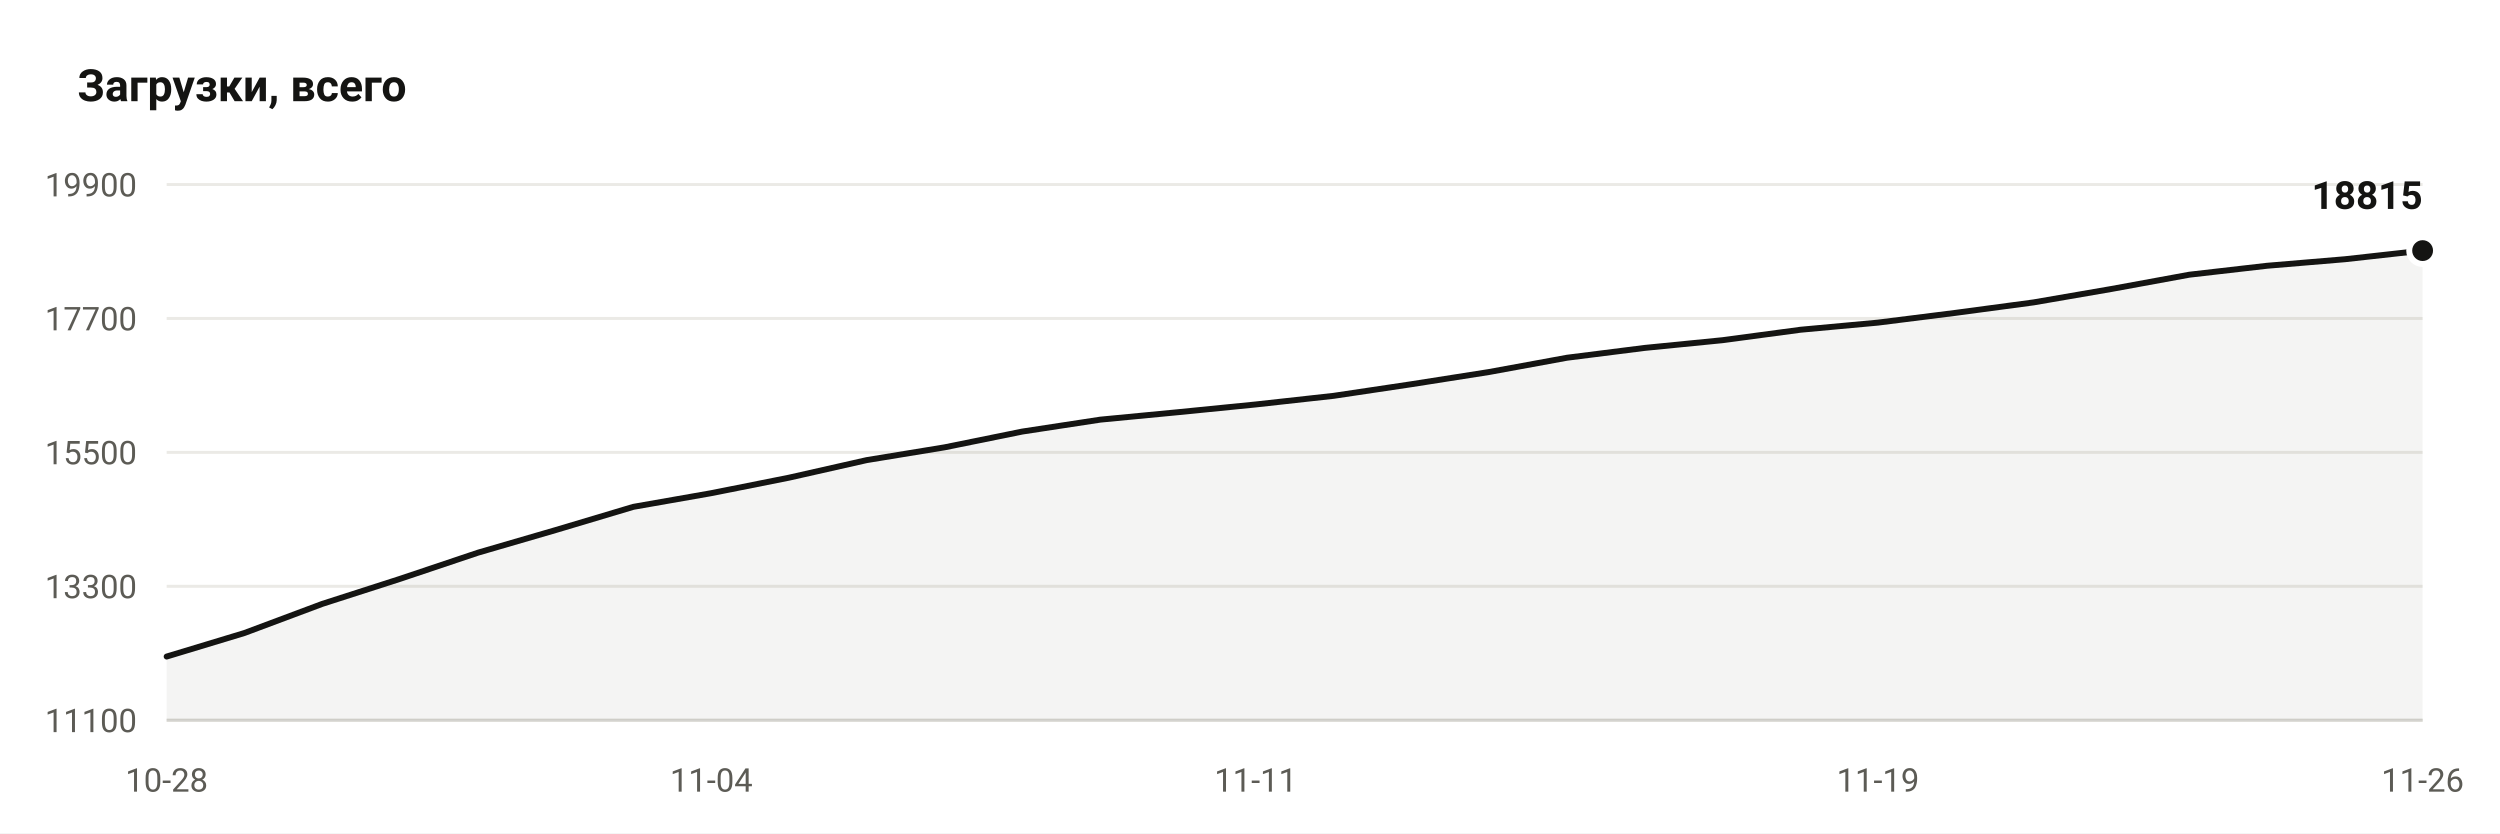
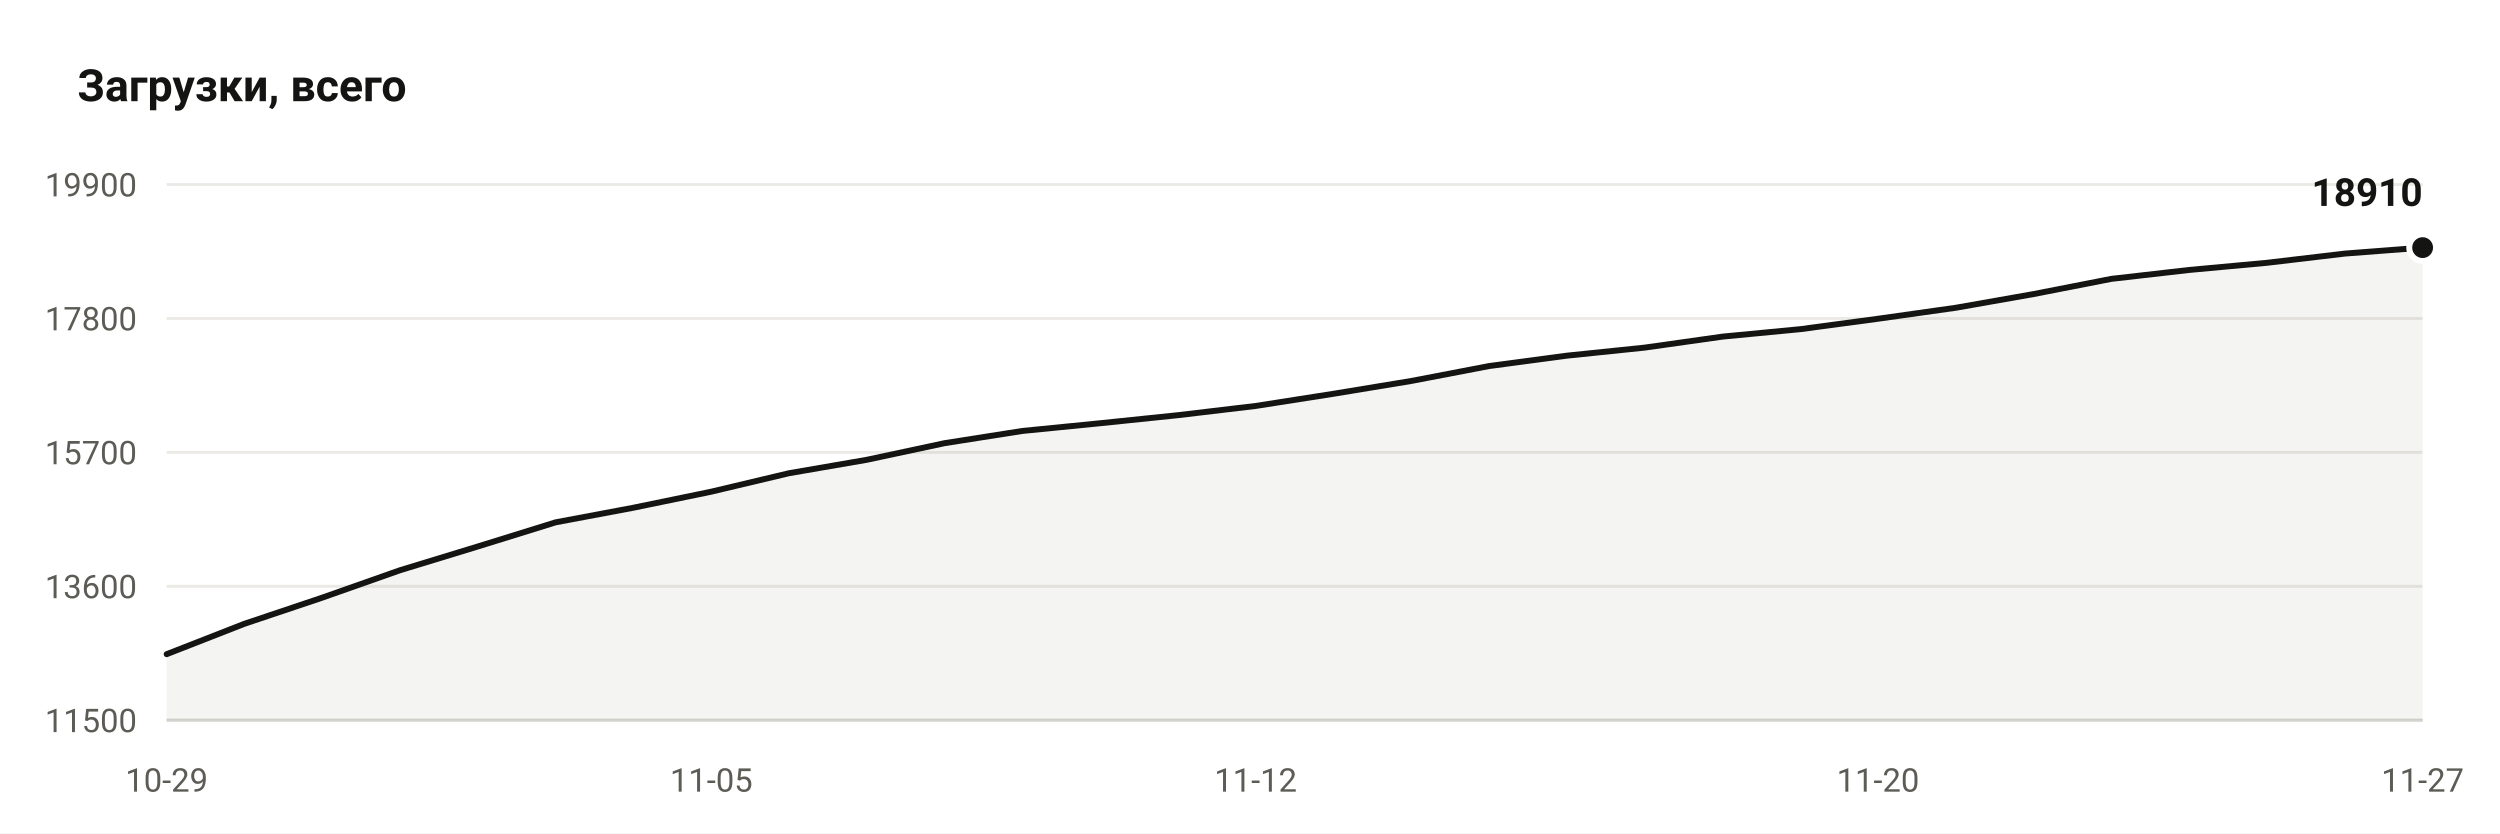
- <svg xmlns="http://www.w3.org/2000/svg" viewBox="0 0 840 280" width="840" height="280" role="img" aria-label="Downloads: 18815">
+ <svg xmlns="http://www.w3.org/2000/svg" viewBox="0 0 840 280" width="840" height="280" role="img" aria-label="Downloads: 18910">
  <rect width="840" height="280" fill="#ffffff" />
  <text x="26" y="34" font-family="ui-sans-serif, -apple-system, Segoe UI, Roboto, Helvetica, Arial, sans-serif" font-size="15" font-weight="600" fill="#141412">Загрузки, всего</text>
  <line x1="56" y1="242.0" x2="814" y2="242.0" stroke="#ebeae6" stroke-width="1" />
-   <text x="46" y="246.0" text-anchor="end" font-family="ui-sans-serif, -apple-system, Segoe UI, Roboto, Helvetica, Arial, sans-serif" font-size="11" fill="#5c5b55">11100</text>
+   <text x="46" y="246.0" text-anchor="end" font-family="ui-sans-serif, -apple-system, Segoe UI, Roboto, Helvetica, Arial, sans-serif" font-size="11" fill="#5c5b55">11500</text>
  <line x1="56" y1="197.0" x2="814" y2="197.0" stroke="#ebeae6" stroke-width="1" />
-   <text x="46" y="201.0" text-anchor="end" font-family="ui-sans-serif, -apple-system, Segoe UI, Roboto, Helvetica, Arial, sans-serif" font-size="11" fill="#5c5b55">13300</text>
+   <text x="46" y="201.0" text-anchor="end" font-family="ui-sans-serif, -apple-system, Segoe UI, Roboto, Helvetica, Arial, sans-serif" font-size="11" fill="#5c5b55">13600</text>
  <line x1="56" y1="152.0" x2="814" y2="152.0" stroke="#ebeae6" stroke-width="1" />
-   <text x="46" y="156.0" text-anchor="end" font-family="ui-sans-serif, -apple-system, Segoe UI, Roboto, Helvetica, Arial, sans-serif" font-size="11" fill="#5c5b55">15500</text>
+   <text x="46" y="156.0" text-anchor="end" font-family="ui-sans-serif, -apple-system, Segoe UI, Roboto, Helvetica, Arial, sans-serif" font-size="11" fill="#5c5b55">15700</text>
  <line x1="56" y1="107.0" x2="814" y2="107.0" stroke="#ebeae6" stroke-width="1" />
-   <text x="46" y="111.0" text-anchor="end" font-family="ui-sans-serif, -apple-system, Segoe UI, Roboto, Helvetica, Arial, sans-serif" font-size="11" fill="#5c5b55">17700</text>
+   <text x="46" y="111.0" text-anchor="end" font-family="ui-sans-serif, -apple-system, Segoe UI, Roboto, Helvetica, Arial, sans-serif" font-size="11" fill="#5c5b55">17800</text>
  <line x1="56" y1="62.0" x2="814" y2="62.0" stroke="#ebeae6" stroke-width="1" />
  <text x="46" y="66.0" text-anchor="end" font-family="ui-sans-serif, -apple-system, Segoe UI, Roboto, Helvetica, Arial, sans-serif" font-size="11" fill="#5c5b55">19900</text>
  <line x1="56" y1="242.0" x2="814" y2="242.0" stroke="#d7d6d1" stroke-width="1" />
-   <path d="M 56.0 242.0 L 56.0 220.6 L 82.1 212.7 L 108.3 202.9 L 134.4 194.5 L 160.6 185.7 L 186.7 178.1 L 212.8 170.3 L 239.0 165.7 L 265.1 160.5 L 291.2 154.6 L 317.4 150.3 L 343.5 145.0 L 369.7 141.0 L 395.8 138.5 L 421.9 135.9 L 448.1 133.0 L 474.2 129.1 L 500.3 125.0 L 526.5 120.2 L 552.6 116.9 L 578.8 114.3 L 604.9 110.8 L 631.0 108.4 L 657.2 105.1 L 683.3 101.6 L 709.4 97.1 L 735.6 92.3 L 761.7 89.3 L 787.9 87.1 L 814.0 84.2 L 814.0 242.0 Z" fill="#141412" fill-opacity="0.05" />
-   <polyline points="56.0,220.6 82.1,212.7 108.3,202.9 134.4,194.5 160.6,185.7 186.7,178.1 212.8,170.3 239.0,165.7 265.1,160.5 291.2,154.6 317.4,150.3 343.5,145.0 369.7,141.0 395.8,138.5 421.9,135.9 448.1,133.0 474.2,129.1 500.3,125.0 526.5,120.2 552.6,116.9 578.8,114.3 604.9,110.8 631.0,108.4 657.2,105.1 683.3,101.6 709.4,97.1 735.6,92.3 761.7,89.3 787.9,87.1 814.0,84.2" fill="none" stroke="#141412" stroke-width="2" stroke-linejoin="round" stroke-linecap="round" />
-   <circle cx="814.0" cy="84.2" r="4.5" fill="#141412" stroke="#ffffff" stroke-width="2" />
-   <text x="814.0" y="70.2" text-anchor="end" font-family="ui-sans-serif, -apple-system, Segoe UI, Roboto, Helvetica, Arial, sans-serif" font-size="13" font-weight="600" fill="#141412">18815</text>
-   <text x="56.0" y="266" text-anchor="middle" font-family="ui-sans-serif, -apple-system, Segoe UI, Roboto, Helvetica, Arial, sans-serif" font-size="11" fill="#5c5b55">10-28</text>
-   <text x="239.0" y="266" text-anchor="middle" font-family="ui-sans-serif, -apple-system, Segoe UI, Roboto, Helvetica, Arial, sans-serif" font-size="11" fill="#5c5b55">11-04</text>
-   <text x="421.9" y="266" text-anchor="middle" font-family="ui-sans-serif, -apple-system, Segoe UI, Roboto, Helvetica, Arial, sans-serif" font-size="11" fill="#5c5b55">11-11</text>
-   <text x="631.0" y="266" text-anchor="middle" font-family="ui-sans-serif, -apple-system, Segoe UI, Roboto, Helvetica, Arial, sans-serif" font-size="11" fill="#5c5b55">11-19</text>
-   <text x="814.0" y="266" text-anchor="middle" font-family="ui-sans-serif, -apple-system, Segoe UI, Roboto, Helvetica, Arial, sans-serif" font-size="11" fill="#5c5b55">11-26</text>
+   <path d="M 56.0 242.0 L 56.0 219.8 L 82.1 209.6 L 108.3 200.8 L 134.4 191.6 L 160.6 183.6 L 186.7 175.5 L 212.8 170.6 L 239.0 165.2 L 265.1 159.0 L 291.2 154.5 L 317.4 148.9 L 343.5 144.8 L 369.7 142.2 L 395.8 139.5 L 421.9 136.4 L 448.1 132.3 L 474.2 128.0 L 500.3 123.0 L 526.5 119.5 L 552.6 116.8 L 578.8 113.1 L 604.9 110.6 L 631.0 107.1 L 657.2 103.4 L 683.3 98.8 L 709.4 93.7 L 735.6 90.7 L 761.7 88.3 L 787.9 85.2 L 814.0 83.2 L 814.0 242.0 Z" fill="#141412" fill-opacity="0.05" />
+   <polyline points="56.0,219.8 82.1,209.6 108.3,200.8 134.4,191.6 160.6,183.6 186.7,175.5 212.8,170.6 239.0,165.2 265.1,159.0 291.2,154.5 317.4,148.9 343.5,144.8 369.7,142.2 395.8,139.5 421.9,136.4 448.1,132.3 474.2,128.0 500.3,123.0 526.5,119.5 552.6,116.8 578.8,113.1 604.9,110.6 631.0,107.1 657.2,103.4 683.3,98.8 709.4,93.7 735.6,90.7 761.7,88.3 787.9,85.2 814.0,83.2" fill="none" stroke="#141412" stroke-width="2" stroke-linejoin="round" stroke-linecap="round" />
+   <circle cx="814.0" cy="83.2" r="4.5" fill="#141412" stroke="#ffffff" stroke-width="2" />
+   <text x="814.0" y="69.2" text-anchor="end" font-family="ui-sans-serif, -apple-system, Segoe UI, Roboto, Helvetica, Arial, sans-serif" font-size="13" font-weight="600" fill="#141412">18910</text>
+   <text x="56.0" y="266" text-anchor="middle" font-family="ui-sans-serif, -apple-system, Segoe UI, Roboto, Helvetica, Arial, sans-serif" font-size="11" fill="#5c5b55">10-29</text>
+   <text x="239.0" y="266" text-anchor="middle" font-family="ui-sans-serif, -apple-system, Segoe UI, Roboto, Helvetica, Arial, sans-serif" font-size="11" fill="#5c5b55">11-05</text>
+   <text x="421.9" y="266" text-anchor="middle" font-family="ui-sans-serif, -apple-system, Segoe UI, Roboto, Helvetica, Arial, sans-serif" font-size="11" fill="#5c5b55">11-12</text>
+   <text x="631.0" y="266" text-anchor="middle" font-family="ui-sans-serif, -apple-system, Segoe UI, Roboto, Helvetica, Arial, sans-serif" font-size="11" fill="#5c5b55">11-20</text>
+   <text x="814.0" y="266" text-anchor="middle" font-family="ui-sans-serif, -apple-system, Segoe UI, Roboto, Helvetica, Arial, sans-serif" font-size="11" fill="#5c5b55">11-27</text>
</svg>
